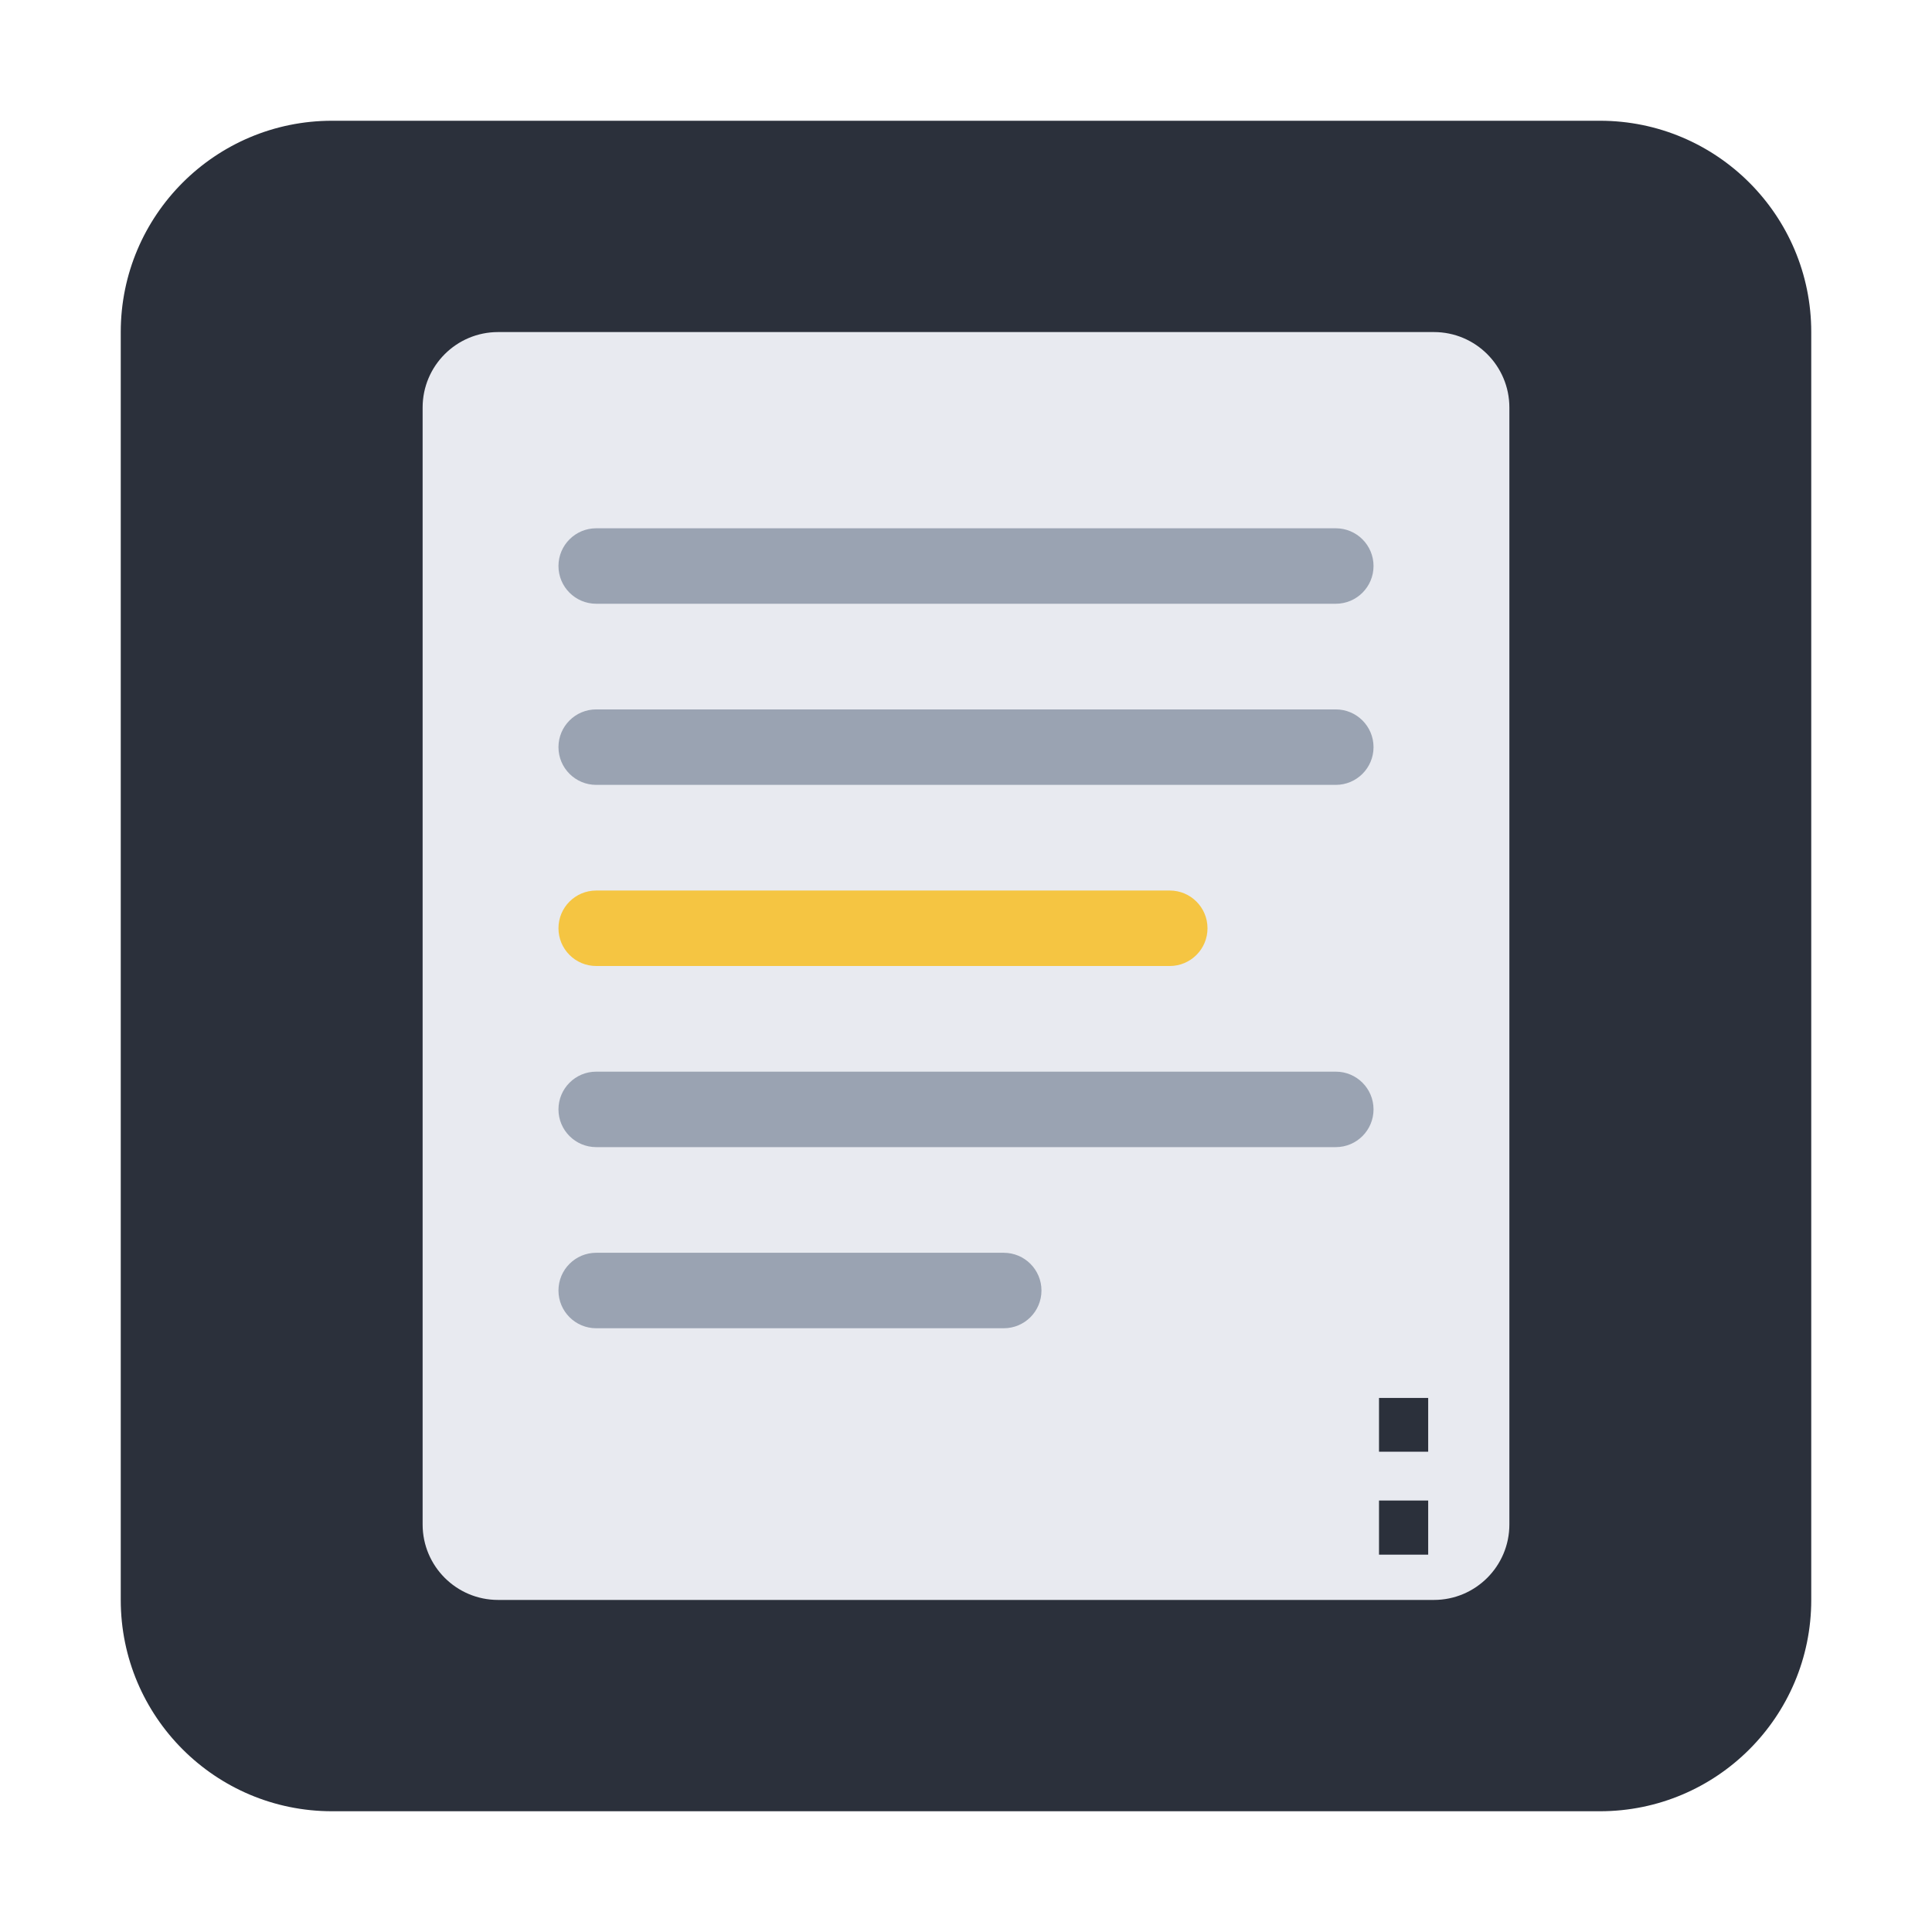
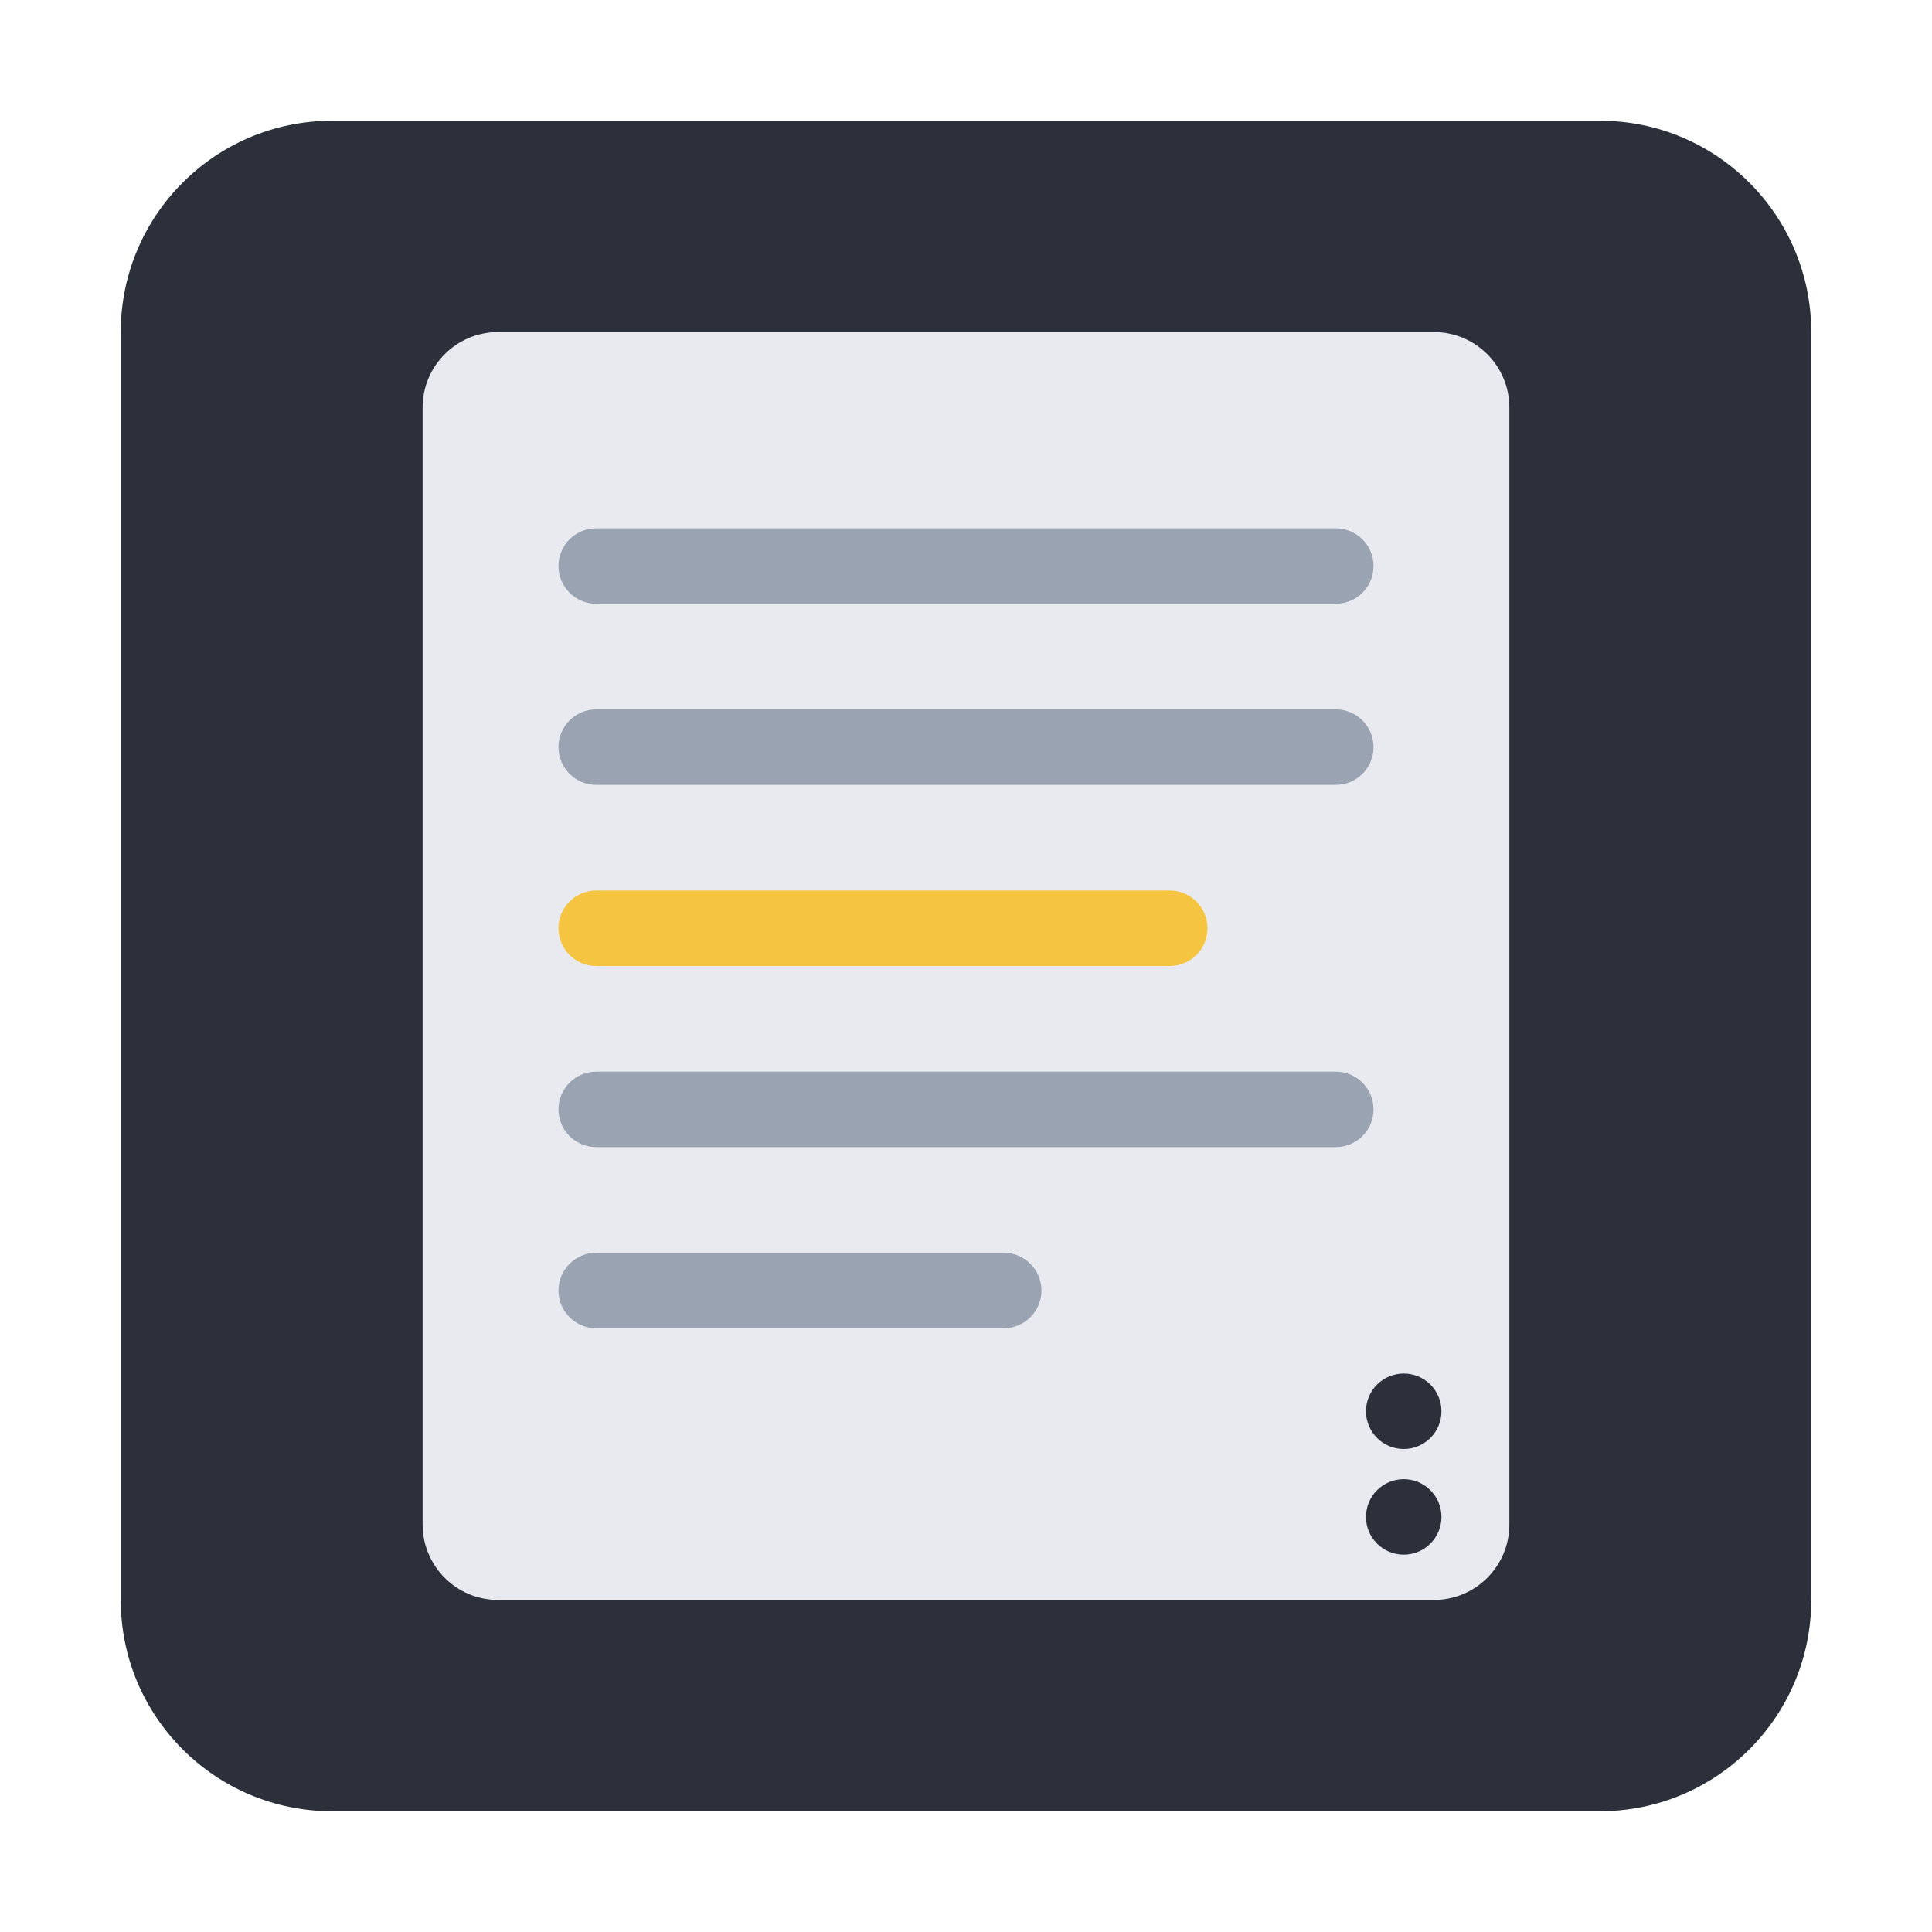
<svg xmlns="http://www.w3.org/2000/svg" width="256" height="256" viewBox="0 0 256 256">
  <rect x="16" y="16" width="224" height="224" rx="28" fill="#2b303b" />
  <rect x="56" y="44" width="144" height="168" rx="10" fill="#e8eaf0" />
  <rect x="74" y="70" width="108" height="10" rx="5" fill="#9aa3b2" />
  <rect x="74" y="94" width="108" height="10" rx="5" fill="#9aa3b2" />
  <rect x="74" y="118" width="86" height="10" rx="5" fill="#f5c542" />
  <rect x="74" y="142" width="108" height="10" rx="5" fill="#9aa3b2" />
  <rect x="74" y="166" width="64" height="10" rx="5" fill="#9aa3b2" />
-   <text x="186" y="206" font-family="monospace" font-size="40" font-weight="bold" fill="#2b303b" text-anchor="middle">:</text>
+   <circle cx="186" cy="187" r="5" fill="#2b303b" />
+   <circle cx="186" cy="201" r="5" fill="#2b303b" />
</svg>
